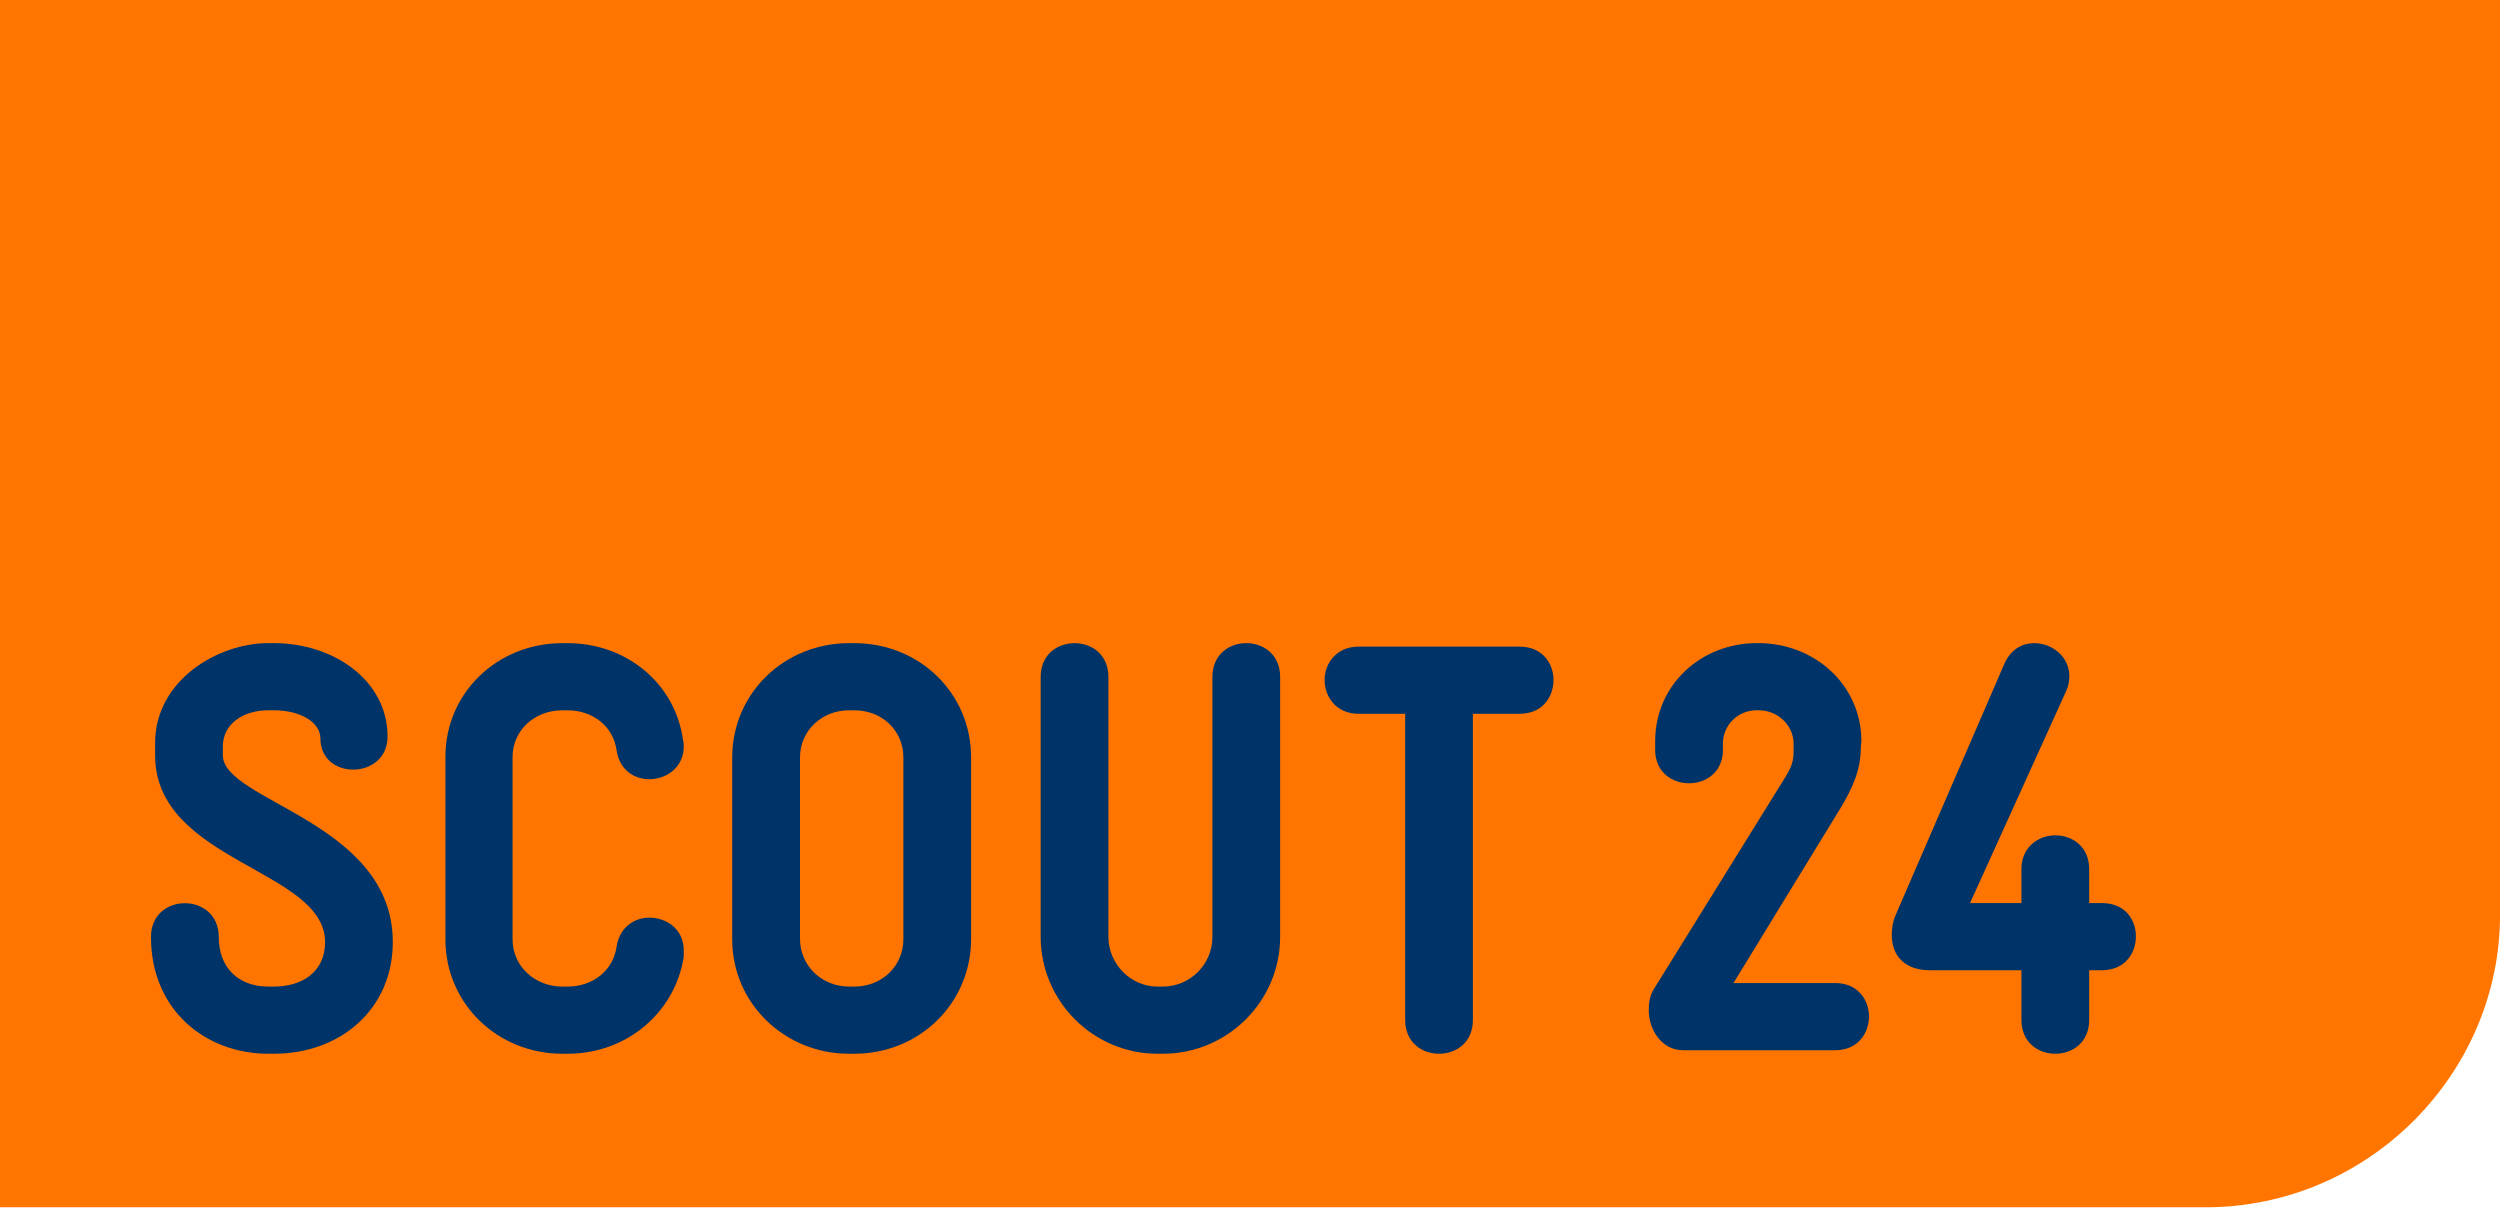
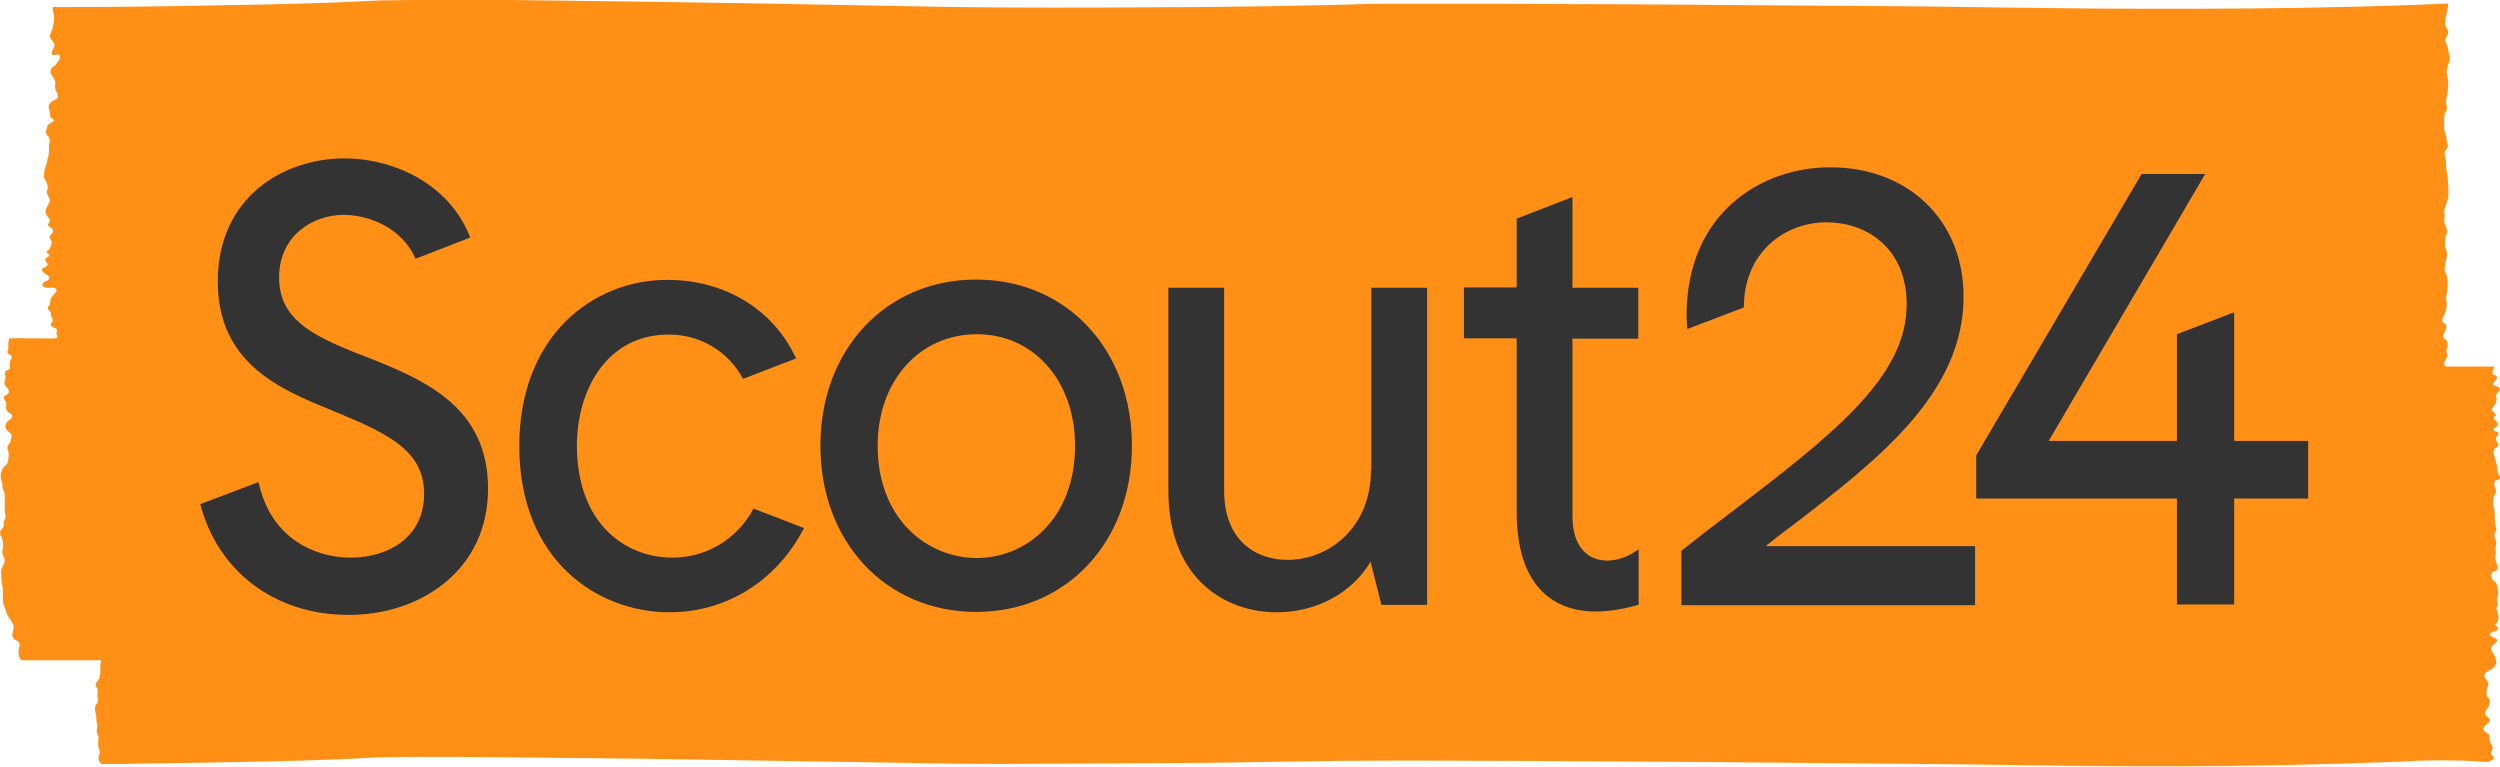
- <svg xmlns="http://www.w3.org/2000/svg" version="1.1" id="Ebene_1" x="0px" y="0px" width="74px" height="36px" viewBox="0 210.5 74 36" enable-background="new 0 210.5 74 36" xml:space="preserve">
-   <g>
-     <path fill="#FF7500" d="M0,246.236h65.28c4.851,0,8.721-3.983,8.721-8.65V210.5H0V246.236z" />
-     <g>
-       <path fill="#003468" d="M8.101,241.691H7.945c-1.868,0-3.476-1.296-3.476-3.458c0-1.331,2.006-1.331,2.006,0    c0,0.934,0.605,1.47,1.47,1.47h0.156c0.864,0,1.521-0.45,1.521-1.314c0-2.161-5.031-2.37-5.031-5.533c0-0.225,0-0.138,0-0.363    c0-1.85,1.85-2.957,3.354-2.957h0.156c1.78,0,3.371,1.107,3.371,2.766c0,1.279-1.988,1.314-1.988,0.052    c0-0.449-0.553-0.83-1.383-0.83H7.945c-0.761,0-1.349,0.415-1.349,1.071c0,0.225,0,0.052,0,0.259c0,1.366,5.031,1.971,5.031,5.533    C11.627,240.359,10.089,241.691,8.101,241.691z" />
-       <path fill="#003468" d="M16.798,241.691h-0.156c-1.902,0-3.458-1.47-3.458-3.388v-5.395c0-1.919,1.557-3.371,3.458-3.371h0.156    c1.746,0,3.198,1.193,3.423,2.888c0.018,0.052,0.018,0.104,0.018,0.172c0,0.623-0.519,0.968-1.021,0.968    c-0.45,0-0.882-0.276-0.968-0.864c-0.104-0.709-0.708-1.176-1.452-1.176h-0.156c-0.812,0-1.47,0.588-1.47,1.383v5.395    c0,0.812,0.674,1.4,1.47,1.4h0.156c0.744,0,1.349-0.467,1.452-1.176c0.086-0.587,0.536-0.865,0.968-0.865    c0.519,0,1.021,0.346,1.021,0.968c0,0.069,0,0.122,0,0.19C19.979,240.481,18.544,241.691,16.798,241.691z" />
-       <path fill="#003468" d="M25.287,241.691h-0.156c-1.901,0-3.458-1.487-3.458-3.388v-5.377c0-1.92,1.557-3.389,3.458-3.389h0.156    c1.919,0,3.458,1.47,3.458,3.389v5.359C28.746,240.205,27.207,241.691,25.287,241.691z M26.74,232.926    c0-0.813-0.639-1.401-1.452-1.401h-0.156c-0.812,0-1.452,0.605-1.452,1.401v5.359c0,0.813,0.657,1.418,1.452,1.418h0.156    c0.813,0,1.452-0.605,1.452-1.4V232.926z" />
-       <path fill="#003468" d="M34.417,241.691h-0.155c-1.902,0-3.458-1.557-3.458-3.458v-7.693c0-0.674,0.501-1.003,1.002-1.003    c0.501,0,1.003,0.329,1.003,1.003v7.693c0,0.796,0.657,1.47,1.453,1.47h0.155c0.813,0,1.47-0.657,1.47-1.47v-7.693    c0-0.674,0.501-1.003,1.003-1.003s1.002,0.329,1.002,1.003v7.693C37.892,240.135,36.337,241.691,34.417,241.691z" />
-       <path fill="#003468" d="M44.982,231.628h-1.384v9.061c0,0.674-0.502,1.002-1.002,1.002c-0.502,0-1.003-0.328-1.003-1.002v-9.061    H40.21c-0.657,0-1.002-0.501-1.002-1.002c0-0.484,0.346-0.986,1.002-0.986h4.772c0.675,0,1.002,0.501,1.002,0.986    C45.984,231.127,45.657,231.628,44.982,231.628z" />
-       <path fill="#003468" d="M54.319,241.587h-4.496c-0.64,0-1.02-0.605-1.02-1.193c0-0.225,0.034-0.433,0.155-0.623l3.925-6.328    c0.208-0.346,0.208-0.536,0.208-0.795v-0.139c0-0.519-0.449-0.985-1.037-0.985h-0.053c-0.57,0-1.003,0.45-1.003,0.985v0.191    c0,0.657-0.501,0.985-1.002,0.985s-1.003-0.329-1.003-0.985v-0.259c0-1.677,1.365-2.905,3.008-2.905h0.053    c1.625,0,3.043,1.21,3.043,2.905l-0.017,0.19c0,0.657-0.243,1.193-0.606,1.798l-3.163,5.169h3.009    c0.674,0,1.002,0.502,1.002,0.985C55.322,241.086,54.993,241.587,54.319,241.587z" />
-       <path fill="#003468" d="M62.22,239.219h-0.38v1.47c0,0.674-0.502,1.002-1.003,1.002c-0.502,0-1.003-0.328-1.003-1.002v-1.47    h-2.714c-0.691,0-1.124-0.379-1.124-1.054c0-0.173,0.034-0.398,0.104-0.554l3.232-7.469c0.191-0.432,0.536-0.605,0.883-0.605    c0.519,0,1.037,0.397,1.037,0.968c0,0.139-0.018,0.277-0.086,0.434l-2.853,6.292h1.521v-1.002c0-0.658,0.502-1.003,1.003-1.003    c0.502,0,1.003,0.329,1.003,1.003v1.002h0.38c0.674,0,1.003,0.484,1.003,0.986C63.223,238.718,62.894,239.219,62.22,239.219z" />
-     </g>
+ <svg xmlns="http://www.w3.org/2000/svg" id="logoScout24" viewBox="0 0 672.48 206.13">
+   <defs>
+     <style>
+             #scout24Marker {
+                 fill: #ff9015;
+             }
+             #scout24Font {
+                 fill: #333;
+             }
+         </style>
+   </defs>
+   <path id="scout24Marker" class="cls-1" d="M668.2,204.9a4.05,4.05,0,0,0,1.1,0c.2-.1.2-.2.4-.3s.5-.2.6-.3c.6-.5,0-.7-.3-1.2-.6-.6,0-1,.2-1.6s-.1-.9-.4-1.4a2.54,2.54,0,0,1-.4-1.7c0-.6,0-.7-.5-1.1s-1.4-.7-1.1-1.5c.3-1,2.2-1.4,1.5-2.5-.3-.4-.8-.6-1-1-.4-.7.1-1.2.5-1.7s.9-1.9.5-2.6c-.3-.5-.7-.5-.7-1.2a3.72,3.72,0,0,1,.2-1.8c.6-1.2.1-1.6-.6-2.6-.8-1.3.7-1.8,1.7-2.4a2.76,2.76,0,0,0,1.2-1.4c.3-.7,0-1.1-.2-1.8s-1.1-1.6-1.1-2.4c0-1,1.9-1.4,1.6-2.3-.2-.5-2.5-.9-1.8-1.8.5-.6,2.3-.3,2-1.5-.1-.3-.5-.4-.6-.6-.1-.4,0-.2.2-.5a2.24,2.24,0,0,0,.6-1.7,9.51,9.51,0,0,0-.4-1.8c-.3-.6-.2-.6.1-1.2s-.1-1-.1-1.6.2-1,.3-1.5a3.93,3.93,0,0,0-.1-1.5,4.8,4.8,0,0,0-.5-1.7c-.3-.4-.7-.5-1-.9a2.46,2.46,0,0,1-.1-1.7c.2-.4,1-.4,1.3-.7.5-.5.3-1,.1-1.5a8.45,8.45,0,0,1-.5-1.7,3.64,3.64,0,0,1,.2-1.5,6.6,6.6,0,0,1-.1-1.4c0-.4.2-.8.2-1.3s-.4-1.2-.5-1.9.4-.9.5-1.5-.3-1.2-.3-1.8a12.1,12.1,0,0,1-.1-1.9,10.87,10.87,0,0,0-.1-1.8,5.82,5.82,0,0,1-.3-1.9,7.57,7.57,0,0,1,.1-1.5c.1-.5.5-.8.6-1.3.1-.9-.8-2.1-.3-2.9.3-.4,1-.3,1.3-.7s-.1-.8-.3-1.2a2.88,2.88,0,0,1-.3-1.6,8.73,8.73,0,0,0-.5-2.2c-.2-.8-.8-2-.4-2.8.2-.5.8-.6,1.1-1.1.3-.7-.5-1.1-.6-1.7s.4-.9.6-1.4.2-.2-.1-.5-.6-.2-.9-.4c-.6-.7.3-.8.7-1.2s.3-.9-.2-1.4c-.3-.3-.8-.5-.7-1,.1-.3.4-.2.5-.4.3-.4.2-.1,0-.5s-.6-.5-.8-.8c-.5-.6.2-1.1.5-1.6a2.53,2.53,0,0,0,.6-1.5c0-.6-.4-.9,0-1.5s1.3-1.1.6-1.8c-.4-.4-1.5-.2-1.5-.9s1.8-1.6.6-2.3c-.6-.3-.9,0-.8-.9a5.27,5.27,0,0,1,.5-1.5H658.9a4.05,4.05,0,0,1-1.1,0c-1.5-.5.1-2.1.2-2.8s-.3-1.2-.2-1.8a6.89,6.89,0,0,0,.3-.8A4.48,4.48,0,0,0,658,92c-.1-.6-.7-.7-1-1.2s.2-1.1.4-1.6a9.36,9.36,0,0,0,.4-1.6c0-.5-.7-.6-1-1-.5-.7.5-1.9.7-2.6a6.28,6.28,0,0,0,.2-3.6,6.28,6.28,0,0,1,.3-1.9,9.7,9.7,0,0,0,.1-1.7,16.2,16.2,0,0,0-.1-2.2,14.58,14.58,0,0,0-.7-1.9,3.89,3.89,0,0,1,.2-1.5,11.27,11.27,0,0,1,.3-1.8,3.08,3.08,0,0,0,0-1.9,10.46,10.46,0,0,1-.4-1.7,6.55,6.55,0,0,1,.5-3.1c.3-1.3-.7-2.1-.7-3.3,0-.4.1-.9.1-1.3a5.7,5.7,0,0,1-.1-1.3c.2-1.4,1-2.7,1.1-4.2s-.1-2.9-.1-4.3c-.1-1.2-.4-2.3-.5-3.5a10.87,10.87,0,0,0-.1-1.8,5.66,5.66,0,0,1-.3-1.8c0-.7.6-1,.8-1.6s-.1-1.1-.2-1.6a11.27,11.27,0,0,0-.3-1.8c-.1-.5-.3-.9-.4-1.5a14.72,14.72,0,0,1,0-2.1,5.5,5.5,0,0,1,.2-2.2c.3-.6.6-.7.5-1.4a11,11,0,0,1-.2-1.8c0-1.1.5-2.2.5-3.3a11.53,11.53,0,0,0-.2-3.7c-.4-1.3.1-2.3.5-3.5s0-1.9-.2-3a5.26,5.26,0,0,0-.4-1.7c-.1-.3-.3-.6-.4-.9-.2-.6,0-.6.3-1.1a3.81,3.81,0,0,0,.5-1.5c0-.4-.3-.6-.5-.9a4.69,4.69,0,0,1-.1-3.3,18.43,18.43,0,0,0,.5-2.5c0-.1.1-.7,0-.8s-1.1,0-1.4,0l-7.2.3c-10.1.4-20.2.6-30.4.8-18.7.3-37.4.3-56,.2L536.4,2c-21.6-.4-43.3-.4-64.9-.6-17-.1-34-.3-50.9-.3C409.1,1,398.2,1,387.4,1H372.6c-4.4,0-8.8.2-13.3.3-12.1.3-24.3.5-36.4.6-17.7.1-35.4.2-53.1.1-11.6,0-23.1-.3-34.7-.5-19.6-.4-39.3-.7-58.9-1-13-.2-26-.3-38.9-.5H114.4c-3.6,0-7.3,0-10.9.1-1.1,0-2.2,0-3.3.1-13.4.7-26.7,1-40.1,1.2-14.4.3-28.7.5-43.1.5H15a2.72,2.72,0,0,0-.9,0c-.3.1-.2.4-.2.7a5,5,0,0,0,.3,1.3,6,6,0,0,1,0,1.9,11.8,11.8,0,0,1-.4,2,9.38,9.38,0,0,0-.6,1.5c-.3,1.3,1.2,1.8,1.2,2.9,0,.6-1.7,2.7,0,2.6.5,0,1.1-.5,1.4.2s-.3,1.3-.6,1.7a5.5,5.5,0,0,1-.7.9c-.4.3-.8.5-1,.9-.7,1.4.8,2.2,1.1,3.5.1.4-.1.8-.1,1.3a3.71,3.71,0,0,0,.4,1.4c.5.9.8,1.6-.3,2.1-.9.4-1.8.9-1.8,2.1a7.37,7.37,0,0,0,.4,1.4c.1.5-.2.9.2,1.3.2.3.8.4.8.8s-.8.6-1.2.9c-.6.4-.6,1-.8,1.6-.2.8-.2,1,.3,1.6a1.56,1.56,0,0,1,.6,1.2c0,.5-.2,1-.2,1.6v1.8a10.46,10.46,0,0,1-.4,1.7,5.77,5.77,0,0,1-.3,1.4,10.93,10.93,0,0,0-.5,1.7,4.08,4.08,0,0,0-.1,1.9,9.14,9.14,0,0,0,.7,1.4,4.51,4.51,0,0,1,.3,1.1c0,.5-.3.9-.3,1.4.1,1,1.1,1.7.7,2.7s-1.2,1.9-1,2.9a3.53,3.53,0,0,0,.8,1.3.94.94,0,0,1,.1,1.3c-.2.4-.4.4-.2.8a2.41,2.41,0,0,0,.8.6c.5.4.7.8.3,1.4-.3.4-.8.6-.7,1.1.1.7.7.8.5,1.6a8.8,8.8,0,0,1-.5,1.5c-.1.2-.9.7-.9,1s.9.2.7.9c-.2.5-1.1.4-1,1.2,0,.4.6.7.6,1.1s-.3.6-.7.8-.7.1-.8.6.8,1,1.1,1.3c.5.3,1.2.7.7,1.4-.4.5-1.2.4-1.5,1-.6,1.2,1.1,1.3,1.8,1.2,1-.2,2.5.2,1.5,1.4a8.06,8.06,0,0,0-1.2,1.4c-.2.5-.1,1.1-.3,1.7-.1.4-.6.7-.6,1s.6.7.8,1,.1.9.3,1.4c.1.3.3.5.3.7.1.5-.2.5-.4.9-.6,1.3,1.5,1,1.6,2,0,.3-.2.4-.2.7a1.85,1.85,0,0,0,.2.7c.1.5.2.6-.4.7a20.44,20.44,0,0,1-3.5,0H6.4c-1.1,0-2.1-.1-3.2,0a3.08,3.08,0,0,0-1,.1c-.2.1,0,.2-.1.4a4.52,4.52,0,0,0-.1,2c0,.6-.5,1.1-.2,1.5s1.1.5,1.1,1.1c0,.2-.4.7-.4.9a2.35,2.35,0,0,0-.2.8c0,.5.3,1.1-.1,1.5s-.9.2-1.1.7.1,1,.1,1.5-.3,1-.3,1.5c0,.7.5,1,.9,1.5a1.07,1.07,0,0,1,.1,1.4c-.2.3-.6.3-.9.6-.5.4-.2.8.1,1.3.1.2.3.3.3.6a5.7,5.7,0,0,1-.1,1.3,2.22,2.22,0,0,0,.8,1.3c.4.3,1.1.4.9,1.1-.1.5-.7.8-1.1,1.1s-.8,1-.7,1.5c0,1.1,1.1,1.4,1.5,2.1.3.5,0,1.1-.1,1.6-.1.7-.5,1-.8,1.6s.1,1,.2,1.6a3.79,3.79,0,0,1,0,1.5,8,8,0,0,1-.3,1.5c-.2.6-.9.8-1.2,1.3A4.23,4.23,0,0,0,0,129a4.19,4.19,0,0,1,.4,1.5c0,.5-.1.6.1,1a4.14,4.14,0,0,1,.5,1.9v4.2c0,.6.3,1.2.2,1.7s-.5.7-.5,1.2a3.35,3.35,0,0,1,0,1c-.3,1.1-1.4,1.1-.8,2.5a5.55,5.55,0,0,1,.6,3.6c-.1.7-.3,1.1,0,1.7a3.81,3.81,0,0,1,.5,1.5c0,1.2-1.1,2-1,3.2a8.6,8.6,0,0,1,.1,1.6,8.33,8.33,0,0,0,.3,2.2c.2,1.3,0,2.7.1,4.1a8.51,8.51,0,0,0,.6,1.7,11.76,11.76,0,0,0,.7,2c.5.9,1.4,1.8,1.6,2.9.1.9-.6,1.8-.3,2.8s1.9.9,1.9,2.1c0,.6-.3,1.2-.3,1.9a3.92,3.92,0,0,0,.4,1.8c.3.5.3.4.7.5H25.4a6.55,6.55,0,0,1,1.4,0c.2.2-.1.9-.1,1.2a20.83,20.83,0,0,1,0,2.5,7.37,7.37,0,0,1-.4,1.4c-.2.4-.6.8-.8,1.2s0,.7.3,1.1c.4.7.2,1.1.1,1.8a3,3,0,0,0,.2,1.3,1.37,1.37,0,0,1-.4,1.2c-.8,1.1-.3,2.1-.1,3.3.1.5,0,1.1.1,1.6a4.25,4.25,0,0,1,.2,1.1c0,.6-.3,1.2-.1,1.8.1.3.2.3.3.6a2.46,2.46,0,0,1,.1,1.2,5.11,5.11,0,0,0,.3,3c.3.9-.3,1.2-.3,2a2.51,2.51,0,0,0,.6,1.4c.3.3.6.2,1,.2h3.1c2.1,0,4.2,0,6.2-.1,4.8-.1,9.7-.1,14.5-.2,16.1-.3,32.2-.5,48.3-1.4,1-.1,2-.1,3-.1,3.4-.1,6.9-.1,10.3-.1,7.3,0,14.7,0,22,.1,12.6.1,25.3.3,37.9.4l57.7.9c12.7.2,25.3.5,38,.5l55.5-.3c16-.2,32-.6,48-.6h13.1c9.7,0,19.4.1,29.2.1l46.9.3,65.5.6c9.9.1,19.9.3,29.8.4,19,.2,38,.2,57.1-.2,10.3-.2,20.6-.5,31-.9A181.13,181.13,0,0,1,668.2,204.9Z" transform="translate(0.28)" />
+   <g id="scout24Font">
+     <path class="cls-2" d="M474.9,146.7c2.4-1.9,4.8-3.8,7.3-5.6,22.5-17.3,45.7-35.2,45.7-61.3C527.9,59.3,513.1,45,492,45c-18.6,0-38.6,12.4-38.6,39.8,0,1.3.1,2.8.2,3.7l15.2-5.8c0-15,11.2-22.9,22.2-22.9,10.7,0,21.6,6.8,21.6,22.1,0,19.7-20.1,35.2-48,56.5-4,3-8.1,6.2-12.4,9.6l-.2.2v14.6h79V146.9H474.9Z" transform="translate(0.28)" />
+     <path class="cls-2" d="M97.5,95.7l-1.4-.5c-12.5-5-21.3-9.4-21.3-20.6,0-11,8.8-16.8,17.4-16.8,7,0,15.8,3.7,19.3,11.8l14.7-5.7-.2-.5C120.2,49,105,42.6,92.4,42.6,76,42.6,58.3,53,58.3,75.7c0,22.2,17,29.1,30.7,34.7l1.7.7c14,5.8,23.1,10.4,23.1,21.8,0,11.8-9.9,17.1-19.7,17.1s-21.3-5.2-24.7-19.7l-.2-.6-15.6,5.9c4.7,18.2,20.2,29.8,39.8,29.8,9.9,0,19-3,25.8-8.5,7.7-6.2,11.8-15,11.8-25.5C131,109,113.2,101.9,97.5,95.7Z" transform="translate(0.28)" />
+     <path class="cls-2" d="M262.3,75.2c-24.3,0-41.9,18.8-41.9,44.7s17.6,44.7,41.9,44.7,41.9-18.8,41.9-44.7S286.6,75.2,262.3,75.2Zm26.6,44.7c0,19.8-13.3,30.2-26.4,30.2-13.3,0-26.7-10.4-26.7-30.2,0-17.4,11.2-30,26.7-30C277.8,89.9,288.9,102.5,288.9,119.9Z" transform="translate(0.28)" />
+     <path class="cls-2" d="M368.5,126.4c0,15.7-11.5,24.2-22.4,24.2-8.3,0-17.1-4.9-17.1-18.7V77.4H314v54.5c0,24.2,15.7,32.8,29.1,32.8,10.8,0,20.3-5.2,25.3-13.6l2.9,11.6h12.3V77.4h-15v49Z" transform="translate(0.28)" />
+     <path class="cls-2" d="M422.7,53l-15,5.8V77.3H393.5V91h14.2v46.7c0,23.3,13.3,26.8,21.2,26.8a41.07,41.07,0,0,0,11.1-1.7l.5-.1V147.8l-1,.6a14.05,14.05,0,0,1-7.3,2.4c-6,0-9.5-4.4-9.5-11.9V91.1h17.7V77.4H422.7V53Z" transform="translate(0.28)" />
+     <polygon class="cls-2" points="600.98 118.6 600.98 84 585.58 89.9 585.58 118.6 551.08 118.6 593.18 46.8 576.08 46.8 531.58 122.5 531.58 134.1 585.58 134.1 585.58 162.6 600.98 162.6 600.98 134.1 620.88 134.1 620.88 118.6 600.98 118.6" />
+     <path class="cls-2" d="M202.4,136.8A24.57,24.57,0,0,1,180.6,150c-12.8,0-25.7-9.3-25.7-30.2,0-14.4,7.7-29.8,24.7-29.8a22.47,22.47,0,0,1,20,11.9l14.3-5.5-.3-.5c-6-12.7-19-20.6-34.1-20.6a38.6,38.6,0,0,0-27.6,11.1c-8.1,8.1-12.5,19.7-12.5,33.6,0,30.7,21,44.7,40.4,44.7,15.1,0,28.5-8.2,35.9-22.1l.3-.5-.1-.1Z" transform="translate(0.28)" />
  </g>
</svg>
